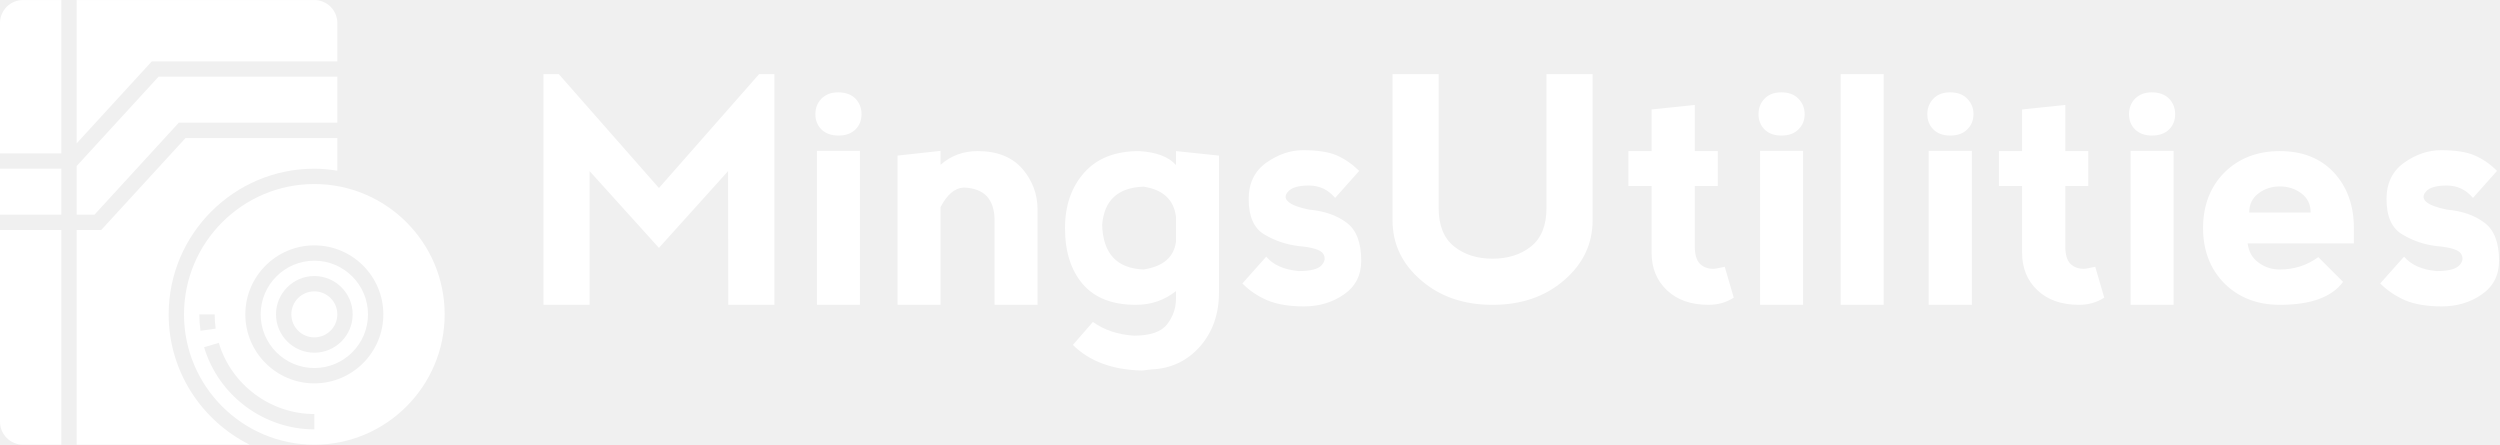
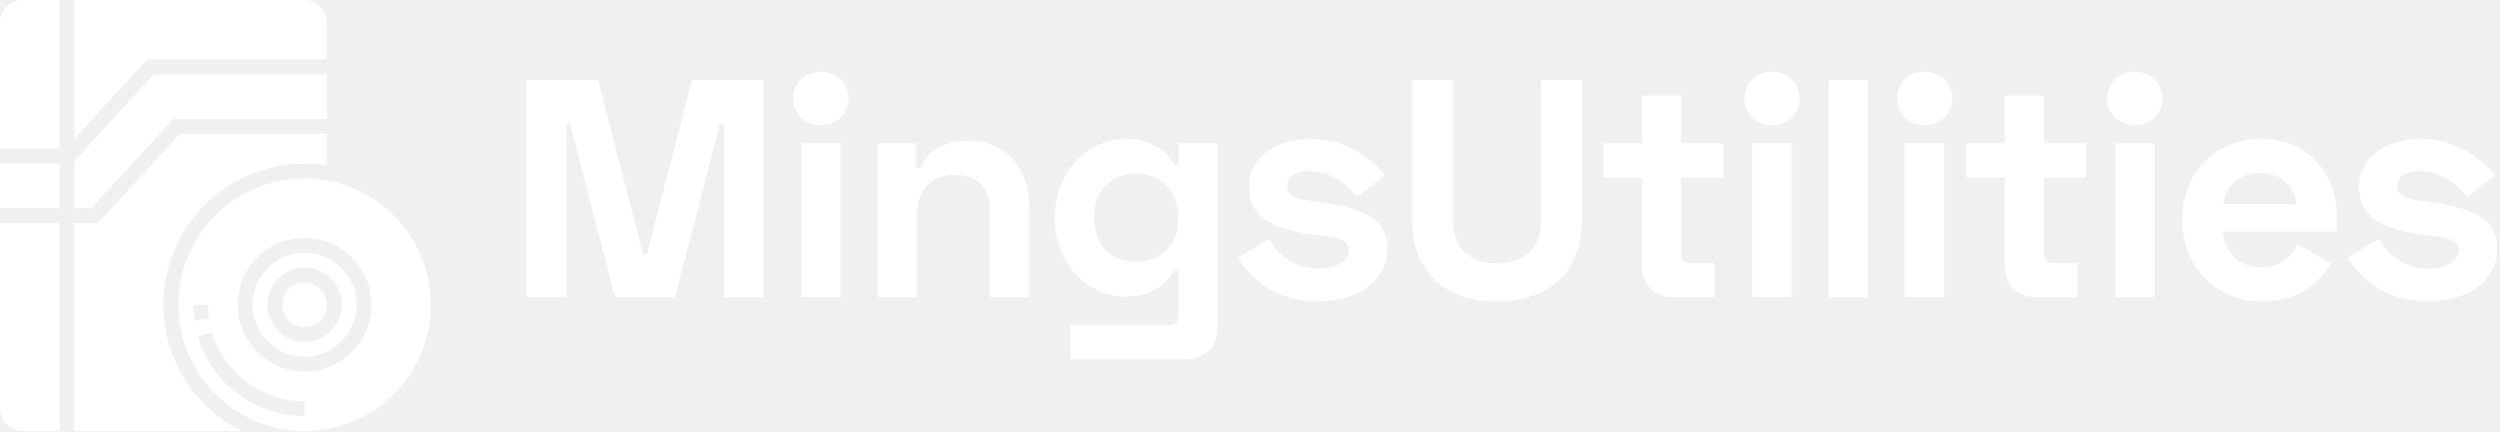
- <svg xmlns="http://www.w3.org/2000/svg" data-v-423bf9ae="" viewBox="0 0 506 90" class="iconLeft">
-   <g data-v-423bf9ae="" id="290f79a3-91c7-4c22-a042-51cd67a5e0b1" fill="white" transform="matrix(4.555809,0,0,4.555809,106.1731,3.974944)">
-     <path d="M2.89 12.67L0.84 12.67L0.84 2.42L1.52 2.42L5.97 7.48L10.42 2.42L11.10 2.42L11.10 12.67L9.05 12.67L9.04 6.73L5.97 10.14L2.89 6.73L2.89 12.67ZM14.90 12.67L12.99 12.67L12.99 5.83L14.90 5.83L14.90 12.67ZM12.92 4.20L12.92 4.20L12.92 4.20Q12.92 4.61 13.19 4.88L13.19 4.88L13.19 4.88Q13.47 5.15 13.95 5.15L13.95 5.15L13.95 5.15Q14.42 5.15 14.70 4.88L14.70 4.88L14.70 4.88Q14.97 4.61 14.97 4.20L14.97 4.20L14.97 4.20Q14.97 3.79 14.70 3.51L14.70 3.51L14.70 3.51Q14.42 3.23 13.93 3.23L13.93 3.23L13.93 3.23Q13.47 3.23 13.19 3.51L13.19 3.51L13.19 3.51Q12.92 3.79 12.92 4.20ZM18.48 8.33L18.48 8.33L18.48 12.67L16.57 12.67L16.57 6.04L18.48 5.83L18.48 6.45L18.48 6.45Q19.17 5.84 20.13 5.84L20.13 5.84L20.13 5.84Q21.42 5.84 22.11 6.62L22.11 6.62L22.11 6.62Q22.79 7.41 22.79 8.44L22.79 8.44L22.79 12.67L20.88 12.67L20.88 8.91L20.88 8.91Q20.88 8.23 20.54 7.85L20.54 7.85L20.54 7.85Q20.19 7.48 19.50 7.46L19.50 7.46L19.50 7.46Q18.91 7.50 18.48 8.33ZM28.94 5.84L30.85 6.04L30.85 12.13L30.85 12.13Q30.85 13.56 30.00 14.53L30.00 14.53L30.00 14.53Q29.14 15.49 27.84 15.54L27.84 15.54L27.43 15.59L27.43 15.59Q25.45 15.54 24.36 14.45L24.36 14.45L25.25 13.43L25.25 13.43Q26.00 13.97 27.07 14.04L27.07 14.04L27.07 14.04Q28.16 14.04 28.55 13.53L28.55 13.53L28.55 13.53Q28.94 13.02 28.94 12.40L28.94 12.40L28.94 12.06L28.94 12.06Q28.17 12.67 27.16 12.67L27.16 12.67L27.16 12.67Q25.59 12.67 24.80 11.75L24.80 11.75L24.80 11.75Q24.01 10.83 24.01 9.26L24.01 9.26L24.01 9.26Q24.01 7.75 24.87 6.79L24.87 6.79L24.87 6.79Q25.72 5.84 27.30 5.84L27.30 5.84L27.30 5.84Q28.46 5.91 28.94 6.46L28.94 6.46L28.94 5.84ZM28.94 9.87L28.94 9.87L28.94 8.76L28.94 8.76Q28.80 7.62 27.50 7.42L27.50 7.42L27.50 7.42Q25.79 7.48 25.66 9.12L25.66 9.12L25.66 9.12Q25.72 11.03 27.50 11.10L27.50 11.10L27.50 11.10Q28.80 10.90 28.94 9.87ZM34.58 5.80L34.58 5.80Q35.55 5.80 36.08 6.03L36.08 6.03L36.08 6.03Q36.61 6.26 37.08 6.72L37.08 6.72L36.01 7.92L36.01 7.92Q35.55 7.37 34.85 7.37L34.85 7.37L34.85 7.37Q34.16 7.37 33.93 7.63L33.93 7.63L33.93 7.63Q33.69 7.88 33.93 8.09L33.93 8.09L33.93 8.09Q34.16 8.30 34.85 8.44L34.85 8.44L34.85 8.44Q35.87 8.53 36.52 9.02L36.52 9.02L36.52 9.02Q37.17 9.50 37.17 10.71L37.17 10.71L37.17 10.71Q37.17 11.68 36.40 12.21L36.40 12.21L36.40 12.21Q35.64 12.74 34.62 12.74L34.62 12.74L34.62 12.74Q33.65 12.74 33.00 12.47L33.00 12.47L33.00 12.47Q32.35 12.19 31.89 11.72L31.89 11.72L32.95 10.53L32.95 10.53Q33.41 11.08 34.39 11.17L34.39 11.17L34.39 11.17Q35.18 11.17 35.41 10.91L35.41 10.91L35.41 10.91Q35.64 10.66 35.48 10.40L35.48 10.40L35.48 10.40Q35.31 10.14 34.39 10.06L34.39 10.06L34.39 10.06Q33.56 9.96 32.86 9.54L32.86 9.54L32.86 9.54Q32.17 9.13 32.17 7.97L32.17 7.97L32.17 7.97Q32.17 6.91 32.96 6.35L32.96 6.35L32.96 6.35Q33.75 5.80 34.58 5.80L34.58 5.80ZM40.61 2.42L38.56 2.42L38.56 8.91L38.56 8.91Q38.56 10.49 39.83 11.58L39.83 11.58L39.83 11.58Q41.09 12.67 43.00 12.67L43.00 12.67L43.00 12.67Q44.92 12.67 46.18 11.58L46.18 11.58L46.18 11.58Q47.45 10.49 47.45 8.91L47.45 8.91L47.45 2.42L45.40 2.42L45.40 8.37L45.40 8.37Q45.40 9.53 44.71 10.08L44.71 10.08L44.71 10.08Q44.03 10.62 43.00 10.62L43.00 10.62L43.00 10.62Q41.98 10.62 41.30 10.08L41.30 10.08L41.30 10.08Q40.61 9.53 40.61 8.37L40.61 8.37L40.61 2.42ZM53.72 12.35L53.72 12.35Q53.23 12.67 52.60 12.67L52.60 12.67L52.60 12.67Q51.43 12.67 50.75 12.02L50.75 12.02L50.75 12.02Q50.07 11.38 50.07 10.35L50.07 10.35L50.07 7.39L49.04 7.39L49.04 5.84L50.07 5.84L50.07 3.99L51.99 3.79L51.99 5.84L53.01 5.84L53.01 7.39L51.99 7.39L51.99 10.08L51.99 10.08Q51.99 10.62 52.22 10.85L52.22 10.85L52.22 10.85Q52.45 11.07 52.81 11.07L52.81 11.07L52.81 11.07Q52.92 11.07 53.32 10.98L53.32 10.98L53.72 12.35ZM56.80 12.67L54.89 12.67L54.89 5.83L56.80 5.83L56.80 12.67ZM54.82 4.20L54.82 4.20L54.82 4.20Q54.82 4.61 55.09 4.88L55.09 4.88L55.09 4.88Q55.36 5.15 55.84 5.15L55.84 5.15L55.84 5.15Q56.32 5.15 56.59 4.88L56.59 4.88L56.59 4.88Q56.87 4.61 56.87 4.20L56.87 4.20L56.87 4.20Q56.87 3.79 56.59 3.51L56.59 3.51L56.59 3.51Q56.32 3.23 55.83 3.23L55.83 3.23L55.83 3.23Q55.36 3.23 55.09 3.51L55.09 3.51L55.09 3.51Q54.82 3.79 54.82 4.20ZM60.38 12.67L58.47 12.67L58.47 2.42L60.38 2.42L60.38 12.67ZM64.30 12.67L62.38 12.67L62.38 5.83L64.30 5.83L64.30 12.67ZM62.32 4.20L62.32 4.20L62.32 4.20Q62.32 4.61 62.59 4.88L62.59 4.88L62.59 4.88Q62.86 5.15 63.34 5.15L63.34 5.15L63.34 5.15Q63.82 5.15 64.09 4.88L64.09 4.88L64.09 4.88Q64.37 4.61 64.37 4.20L64.37 4.20L64.37 4.20Q64.37 3.79 64.09 3.51L64.09 3.51L64.09 3.51Q63.82 3.23 63.33 3.23L63.33 3.23L63.33 3.23Q62.86 3.23 62.59 3.51L62.59 3.51L62.59 3.51Q62.32 3.79 62.32 4.20ZM70.18 12.35L70.18 12.35Q69.69 12.67 69.06 12.67L69.06 12.67L69.06 12.67Q67.89 12.67 67.21 12.02L67.21 12.02L67.21 12.02Q66.53 11.38 66.53 10.35L66.53 10.35L66.53 7.39L65.50 7.39L65.50 5.84L66.53 5.84L66.53 3.99L68.45 3.79L68.45 5.84L69.47 5.84L69.47 7.39L68.45 7.39L68.45 10.08L68.45 10.08Q68.45 10.62 68.68 10.85L68.68 10.85L68.68 10.85Q68.91 11.07 69.27 11.07L69.27 11.07L69.27 11.07Q69.38 11.07 69.78 10.98L69.78 10.98L70.18 12.35ZM73.26 12.67L71.35 12.67L71.35 5.83L73.26 5.83L73.26 12.67ZM71.28 4.20L71.28 4.20L71.28 4.20Q71.28 4.61 71.55 4.88L71.55 4.88L71.55 4.88Q71.83 5.15 72.30 5.15L72.30 5.15L72.30 5.15Q72.78 5.15 73.06 4.88L73.06 4.88L73.06 4.88Q73.33 4.61 73.33 4.20L73.33 4.20L73.33 4.20Q73.33 3.79 73.06 3.51L73.06 3.51L73.06 3.51Q72.78 3.23 72.29 3.23L72.29 3.23L72.29 3.23Q71.83 3.23 71.55 3.51L71.55 3.51L71.55 3.51Q71.28 3.79 71.28 4.20ZM74.57 9.26L74.57 9.26L74.57 9.26Q74.57 7.75 75.52 6.79L75.52 6.79L75.52 6.79Q76.48 5.84 77.98 5.84L77.98 5.84L77.98 5.84Q79.49 5.84 80.38 6.79L80.38 6.79L80.38 6.79Q81.27 7.75 81.27 9.26L81.27 9.26L81.27 9.94L76.55 9.94L76.55 9.94Q76.62 10.49 77.03 10.79L77.03 10.79L77.03 10.79Q77.44 11.10 77.98 11.10L77.98 11.10L77.98 11.10Q78.94 11.10 79.69 10.55L79.69 10.55L80.79 11.65L80.79 11.65Q80.04 12.67 77.98 12.67L77.98 12.67L77.98 12.67Q76.48 12.67 75.52 11.72L75.52 11.72L75.52 11.72Q74.57 10.76 74.57 9.26ZM79.35 8.57L79.35 8.57Q79.35 8.03 78.94 7.72L78.94 7.72L78.94 7.72Q78.53 7.41 77.98 7.41L77.98 7.41L77.98 7.41Q77.44 7.41 77.03 7.72L77.03 7.72L77.03 7.72Q76.62 8.03 76.62 8.57L76.62 8.57L79.35 8.57ZM85.13 5.80L85.13 5.80Q86.10 5.80 86.63 6.03L86.63 6.03L86.63 6.03Q87.17 6.26 87.63 6.72L87.63 6.72L86.56 7.92L86.56 7.92Q86.10 7.37 85.40 7.37L85.40 7.37L85.40 7.37Q84.71 7.37 84.48 7.63L84.48 7.63L84.48 7.63Q84.25 7.88 84.48 8.09L84.48 8.09L84.48 8.09Q84.71 8.30 85.40 8.44L85.40 8.44L85.40 8.44Q86.42 8.53 87.07 9.02L87.07 9.02L87.07 9.02Q87.72 9.50 87.72 10.71L87.72 10.71L87.72 10.71Q87.72 11.68 86.95 12.21L86.95 12.21L86.95 12.21Q86.19 12.74 85.17 12.74L85.17 12.74L85.17 12.74Q84.20 12.74 83.55 12.47L83.55 12.47L83.55 12.47Q82.91 12.19 82.44 11.72L82.44 11.72L83.50 10.53L83.50 10.53Q83.97 11.08 84.94 11.17L84.94 11.17L84.94 11.17Q85.73 11.17 85.96 10.91L85.96 10.91L85.96 10.91Q86.19 10.66 86.03 10.40L86.03 10.40L86.03 10.40Q85.87 10.14 84.94 10.06L84.94 10.06L84.94 10.06Q84.11 9.96 83.42 9.54L83.42 9.54L83.42 9.54Q82.72 9.13 82.72 7.97L82.72 7.97L82.72 7.97Q82.72 6.91 83.51 6.35L83.51 6.35L83.51 6.35Q84.30 5.80 85.13 5.80L85.13 5.80Z" />
+ <svg xmlns="http://www.w3.org/2000/svg" data-v-423bf9ae="" viewBox="0 0 522 90" class="iconLeft">
+   <g data-v-423bf9ae="" id="b6a33179-e25a-4f7c-93ad-ed9894936323" fill="white" transform="matrix(4.62606,0,0,4.62606,105.9753,-1.700077)">
+     <path d="M0.87 3.98L0.87 13.78L2.66 13.78L2.66 5.94L2.83 5.94L4.86 13.78L7.57 13.78L9.60 5.94L9.77 5.94L9.77 13.78L11.56 13.78L11.56 3.98L8.34 3.98L6.30 11.84L6.13 11.84L4.09 3.98ZM12.91 4.82C12.91 5.53 13.45 6.02 14.15 6.02C14.85 6.02 15.40 5.53 15.40 4.82C15.40 4.10 14.85 3.61 14.15 3.61C13.45 3.61 12.91 4.10 12.91 4.82ZM15.04 6.83L13.27 6.83L13.27 13.78L15.04 13.78ZM16.72 6.83L16.72 13.78L18.48 13.78L18.48 10.19C18.48 8.96 19.08 8.26 20.22 8.26C21.22 8.26 21.78 8.83 21.78 9.80L21.78 13.78L23.55 13.78L23.55 9.63C23.55 7.83 22.39 6.72 20.85 6.72C19.57 6.72 18.93 7.31 18.65 7.95L18.45 7.95L18.45 6.83ZM30.32 6.83L30.32 7.81L30.13 7.81C29.76 7.22 29.15 6.64 27.92 6.64C26.18 6.64 24.72 8.12 24.72 10.19C24.72 12.26 26.18 13.75 27.92 13.75C29.15 13.75 29.76 13.16 30.13 12.57L30.30 12.57L30.30 14.62C30.30 14.90 30.16 15.04 29.90 15.04L25.42 15.04L25.42 16.58L30.69 16.58C31.47 16.58 32.06 16.02 32.06 15.23L32.06 6.83ZM28.39 12.18C27.33 12.18 26.49 11.48 26.49 10.19C26.49 8.90 27.33 8.20 28.39 8.20C29.48 8.20 30.30 8.93 30.30 10.19C30.30 11.45 29.48 12.18 28.39 12.18ZM33.49 8.79C33.49 10.08 34.37 10.68 36.32 10.95L36.53 10.98C37.28 11.07 38.00 11.13 38.00 11.65C38.00 12.19 37.34 12.49 36.65 12.49C35.76 12.49 34.83 12.04 34.40 11.13L32.98 12.01C33.63 12.99 34.69 13.97 36.61 13.97C38.46 13.97 39.73 12.98 39.73 11.62C39.73 10.35 38.91 9.79 36.68 9.49L36.47 9.46C35.74 9.37 35.22 9.28 35.22 8.78C35.22 8.36 35.59 8.09 36.22 8.09C37.14 8.09 37.84 8.62 38.37 9.25L39.65 8.25C38.71 7.27 37.70 6.64 36.27 6.64C34.66 6.64 33.49 7.50 33.49 8.79ZM40.85 3.98L40.85 10.30C40.85 12.54 42.24 13.97 44.69 13.97C47.14 13.97 48.52 12.54 48.52 10.30L48.52 3.98L46.68 3.98L46.68 10.33C46.68 11.52 45.96 12.26 44.69 12.26C43.41 12.26 42.70 11.52 42.70 10.33L42.70 3.98ZM49.48 6.83L49.48 8.37L51.24 8.37L51.24 12.43C51.24 13.22 51.83 13.78 52.61 13.78L54.52 13.78L54.52 12.24L53.40 12.24C53.14 12.24 53.00 12.10 53.00 11.82L53.00 8.37L54.91 8.37L54.91 6.83L53.00 6.83L53.00 4.68L51.24 4.68L51.24 6.83ZM55.86 4.82C55.86 5.53 56.41 6.02 57.11 6.02C57.81 6.02 58.35 5.53 58.35 4.82C58.35 4.10 57.81 3.61 57.11 3.61C56.41 3.61 55.86 4.10 55.86 4.82ZM57.99 6.83L56.22 6.83L56.22 13.78L57.99 13.78ZM61.43 3.98L59.67 3.98L59.67 13.78L61.43 13.78ZM62.75 4.82C62.75 5.53 63.29 6.02 63.99 6.02C64.69 6.02 65.24 5.53 65.24 4.82C65.24 4.10 64.69 3.61 63.99 3.61C63.29 3.61 62.75 4.10 62.75 4.82ZM64.88 6.83L63.11 6.83L63.11 13.78L64.88 13.78ZM65.86 6.83L65.86 8.37L67.62 8.37L67.62 12.43C67.62 13.22 68.21 13.78 68.99 13.78L70.90 13.78L70.90 12.24L69.78 12.24C69.52 12.24 69.38 12.10 69.38 11.82L69.38 8.37L71.29 8.37L71.29 6.83L69.38 6.83L69.38 4.68L67.62 4.68L67.62 6.83ZM72.24 4.82C72.24 5.53 72.79 6.02 73.49 6.02C74.19 6.02 74.73 5.53 74.73 4.82C74.73 4.10 74.19 3.61 73.49 3.61C72.79 3.61 72.24 4.10 72.24 4.82ZM74.37 6.83L72.60 6.83L72.60 13.78L74.37 13.78ZM75.63 10.25C75.63 12.40 77.13 13.97 79.20 13.97C81.06 13.97 81.87 12.99 82.35 12.26L80.84 11.40C80.60 11.89 80.15 12.43 79.17 12.43C78.16 12.43 77.50 11.72 77.46 10.82L82.60 10.82L82.60 10.14C82.60 8.05 81.19 6.64 79.17 6.64C77.13 6.64 75.63 8.15 75.63 10.25ZM77.48 9.59C77.59 8.76 78.16 8.18 79.16 8.18C80.07 8.18 80.68 8.74 80.78 9.59ZM83.61 8.79C83.61 10.08 84.49 10.68 86.44 10.95L86.65 10.98C87.40 11.07 88.12 11.13 88.12 11.65C88.12 12.19 87.46 12.49 86.77 12.49C85.88 12.49 84.95 12.04 84.52 11.13L83.10 12.01C83.75 12.99 84.81 13.97 86.73 13.97C88.58 13.97 89.85 12.98 89.85 11.62C89.85 10.35 89.03 9.79 86.80 9.49L86.59 9.46C85.86 9.37 85.34 9.28 85.34 8.78C85.34 8.36 85.71 8.09 86.34 8.09C87.26 8.09 87.96 8.62 88.49 9.25L89.77 8.25C88.83 7.27 87.82 6.64 86.39 6.64C84.78 6.64 83.61 7.50 83.61 8.79Z" />
  </g>
-   <g data-v-423bf9ae="" id="2de1f2f9-3df3-4c7b-9b97-4abc5d97075e" transform="matrix(1.551724,0,0,1.551724,-4.655174,-4.659036)" stroke="none" fill="white">
+   <g data-v-423bf9ae="" id="5ed4fd81-3b4e-4fea-ad92-6cf1dbaa52ee" transform="matrix(1.551724,0,0,1.551724,-4.655174,-4.659036)" stroke="none" fill="white">
    <path d="M3 25.007h8v6H3zM3 58.007c0 1.654 1.346 3 3 3h5v-28H3v25zM3 6.007v17h8v-20H6c-1.654 0-3 1.346-3 3zM47 11.007v-5c0-1.654-1.346-3-3-3H13v18.692l9.801-10.692H47zM25 44.007c0-10.477 8.523-19 19-19 1.023 0 2.02.104 3 .261v-4.261H27.199l-11 12H13v28h22.566C29.315 57.893 25 51.452 25 44.007z" />
    <path d="M26.32 19.007H47v-6H23.68L13 24.658v6.349h2.32zM44 37.007c-3.859 0-7 3.141-7 7s3.141 7 7 7 7-3.141 7-7-3.141-7-7-7zm0 12c-2.757 0-5-2.243-5-5s2.243-5 5-5 5 2.243 5 5-2.243 5-5 5z" />
    <circle cx="44" cy="44.007" r="3" />
    <path d="M44 27.007c-9.374 0-17 7.626-17 17s7.626 17 17 17 17-7.626 17-17-7.626-17-17-17zm-15 17h2c0 .618.044 1.244.132 1.859l-1.98.281a15.194 15.194 0 0 1-.152-2.14zm15 15c-6.589 0-12.501-4.406-14.378-10.715l1.916-.57c1.627 5.467 6.751 9.285 12.462 9.285v2zm0-6c-4.963 0-9-4.037-9-9s4.037-9 9-9 9 4.037 9 9-4.037 9-9 9z" />
  </g>
</svg>
